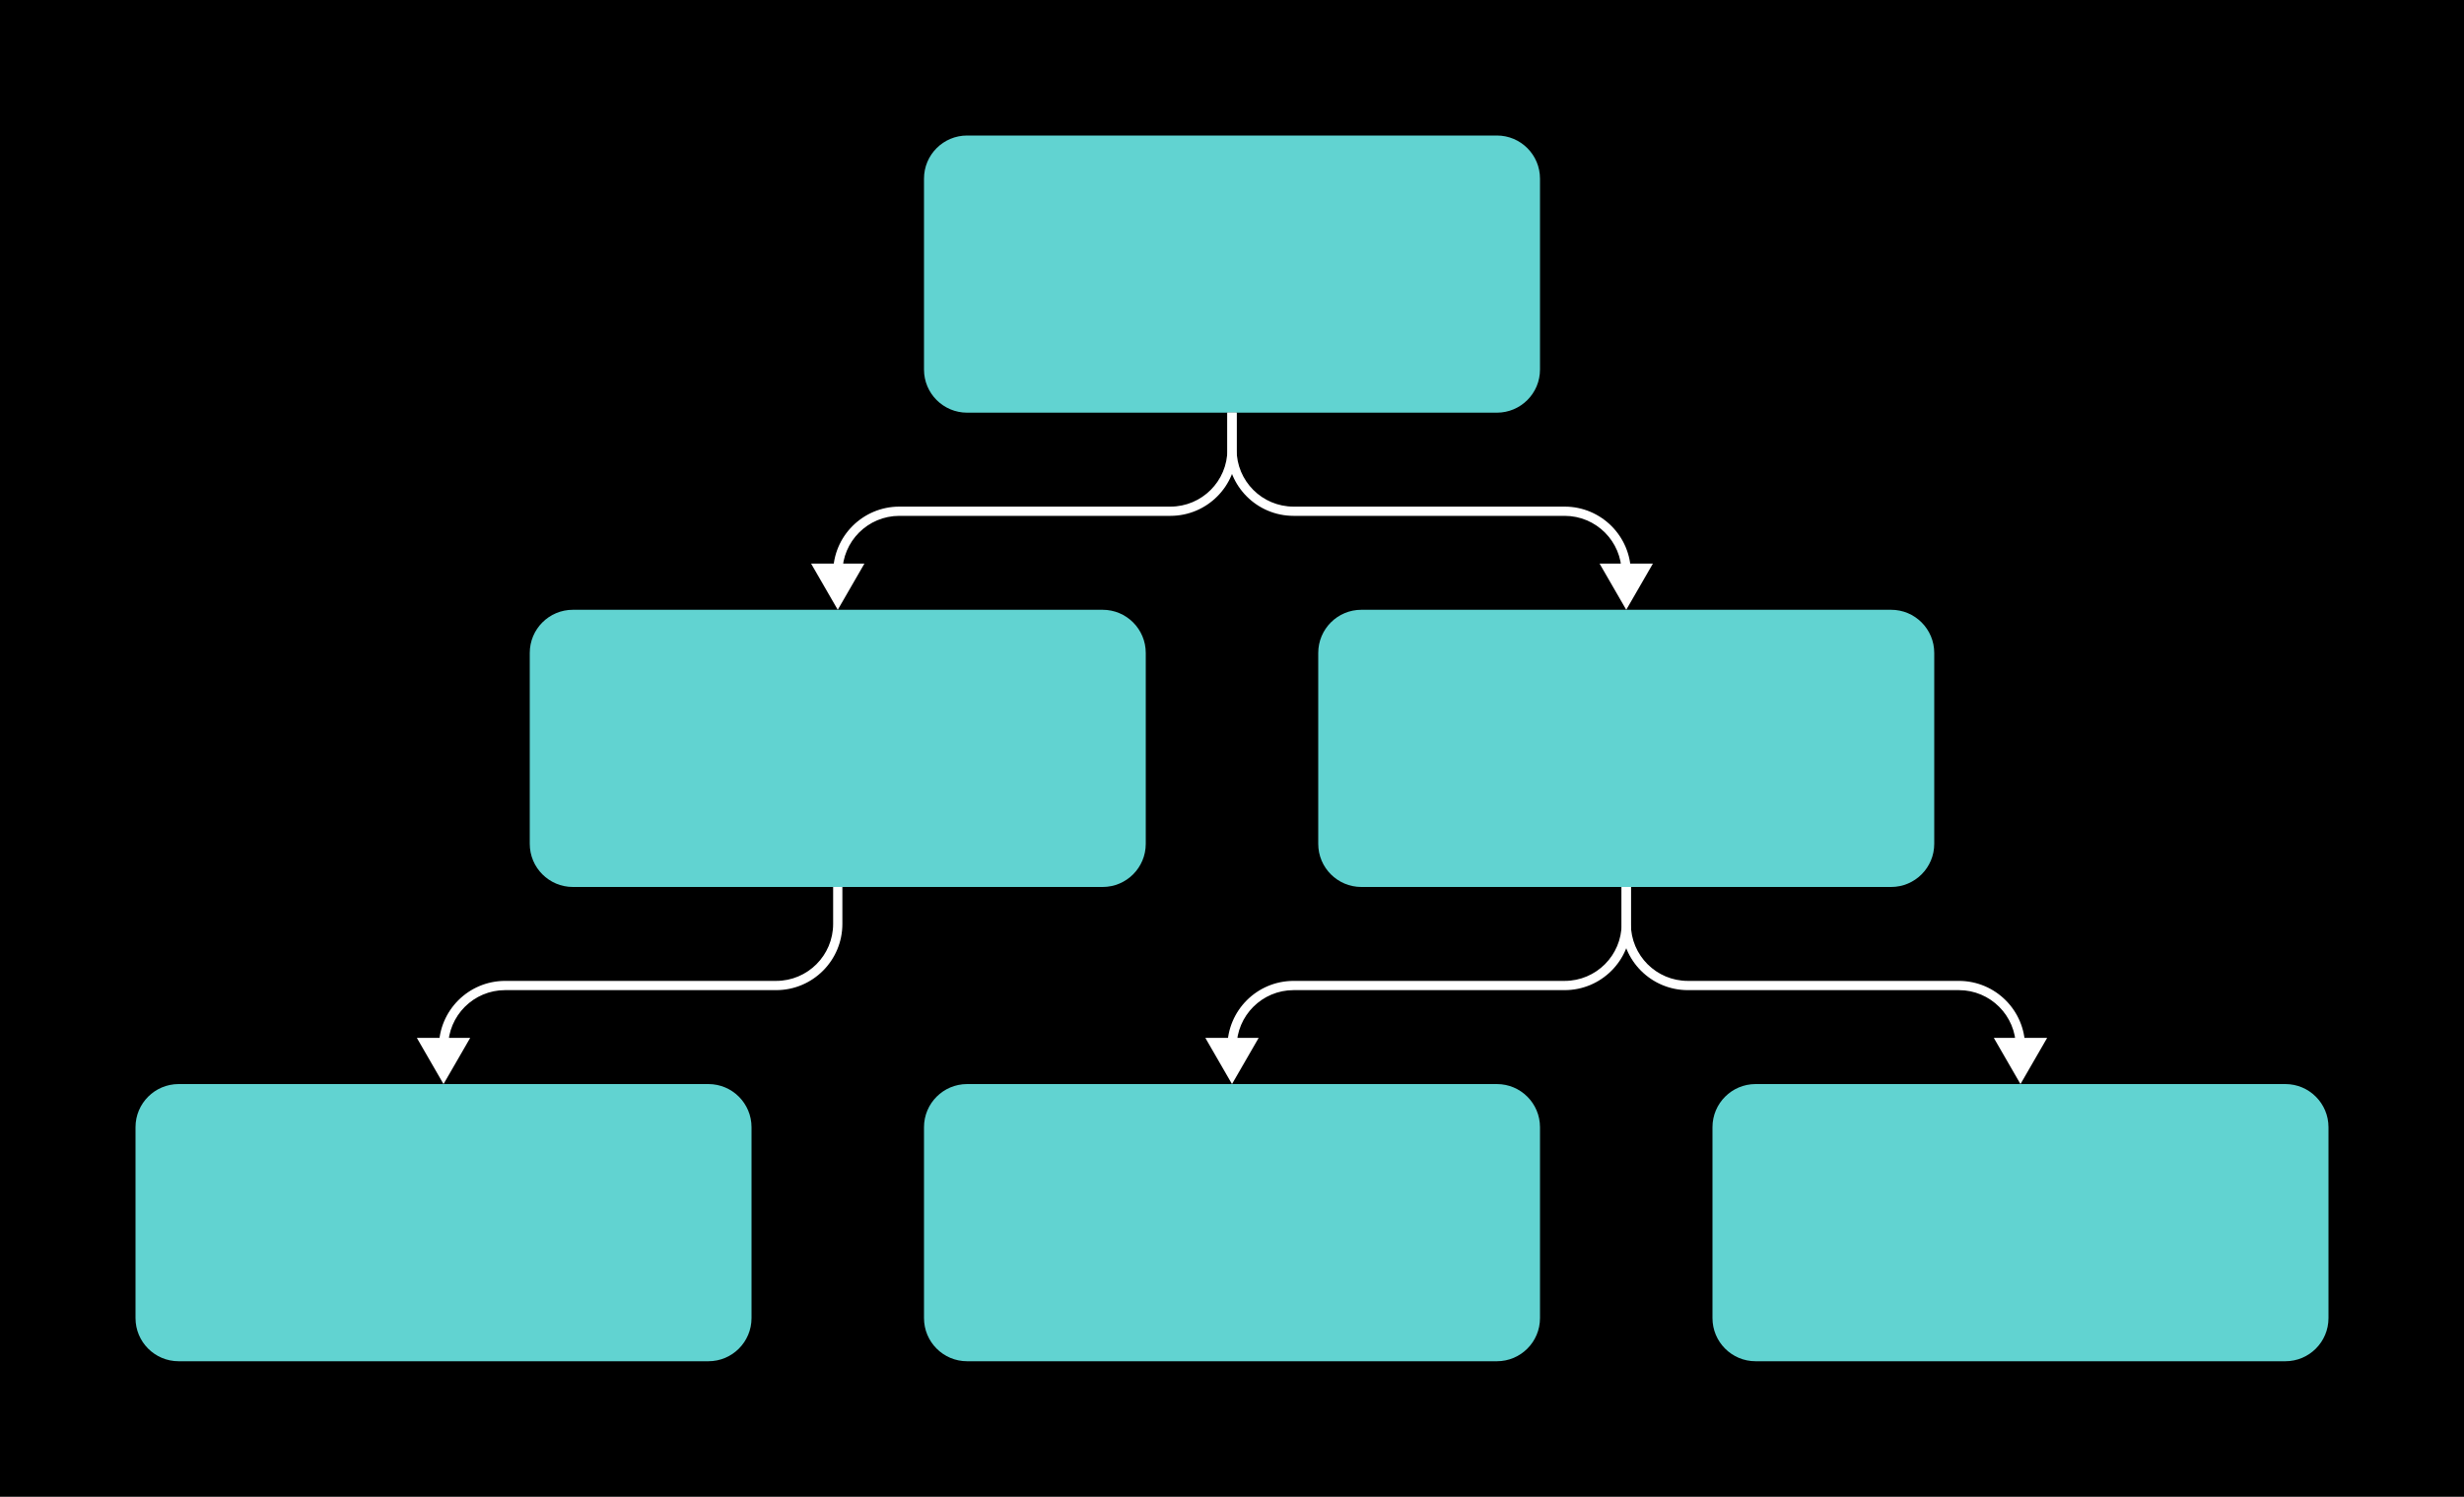
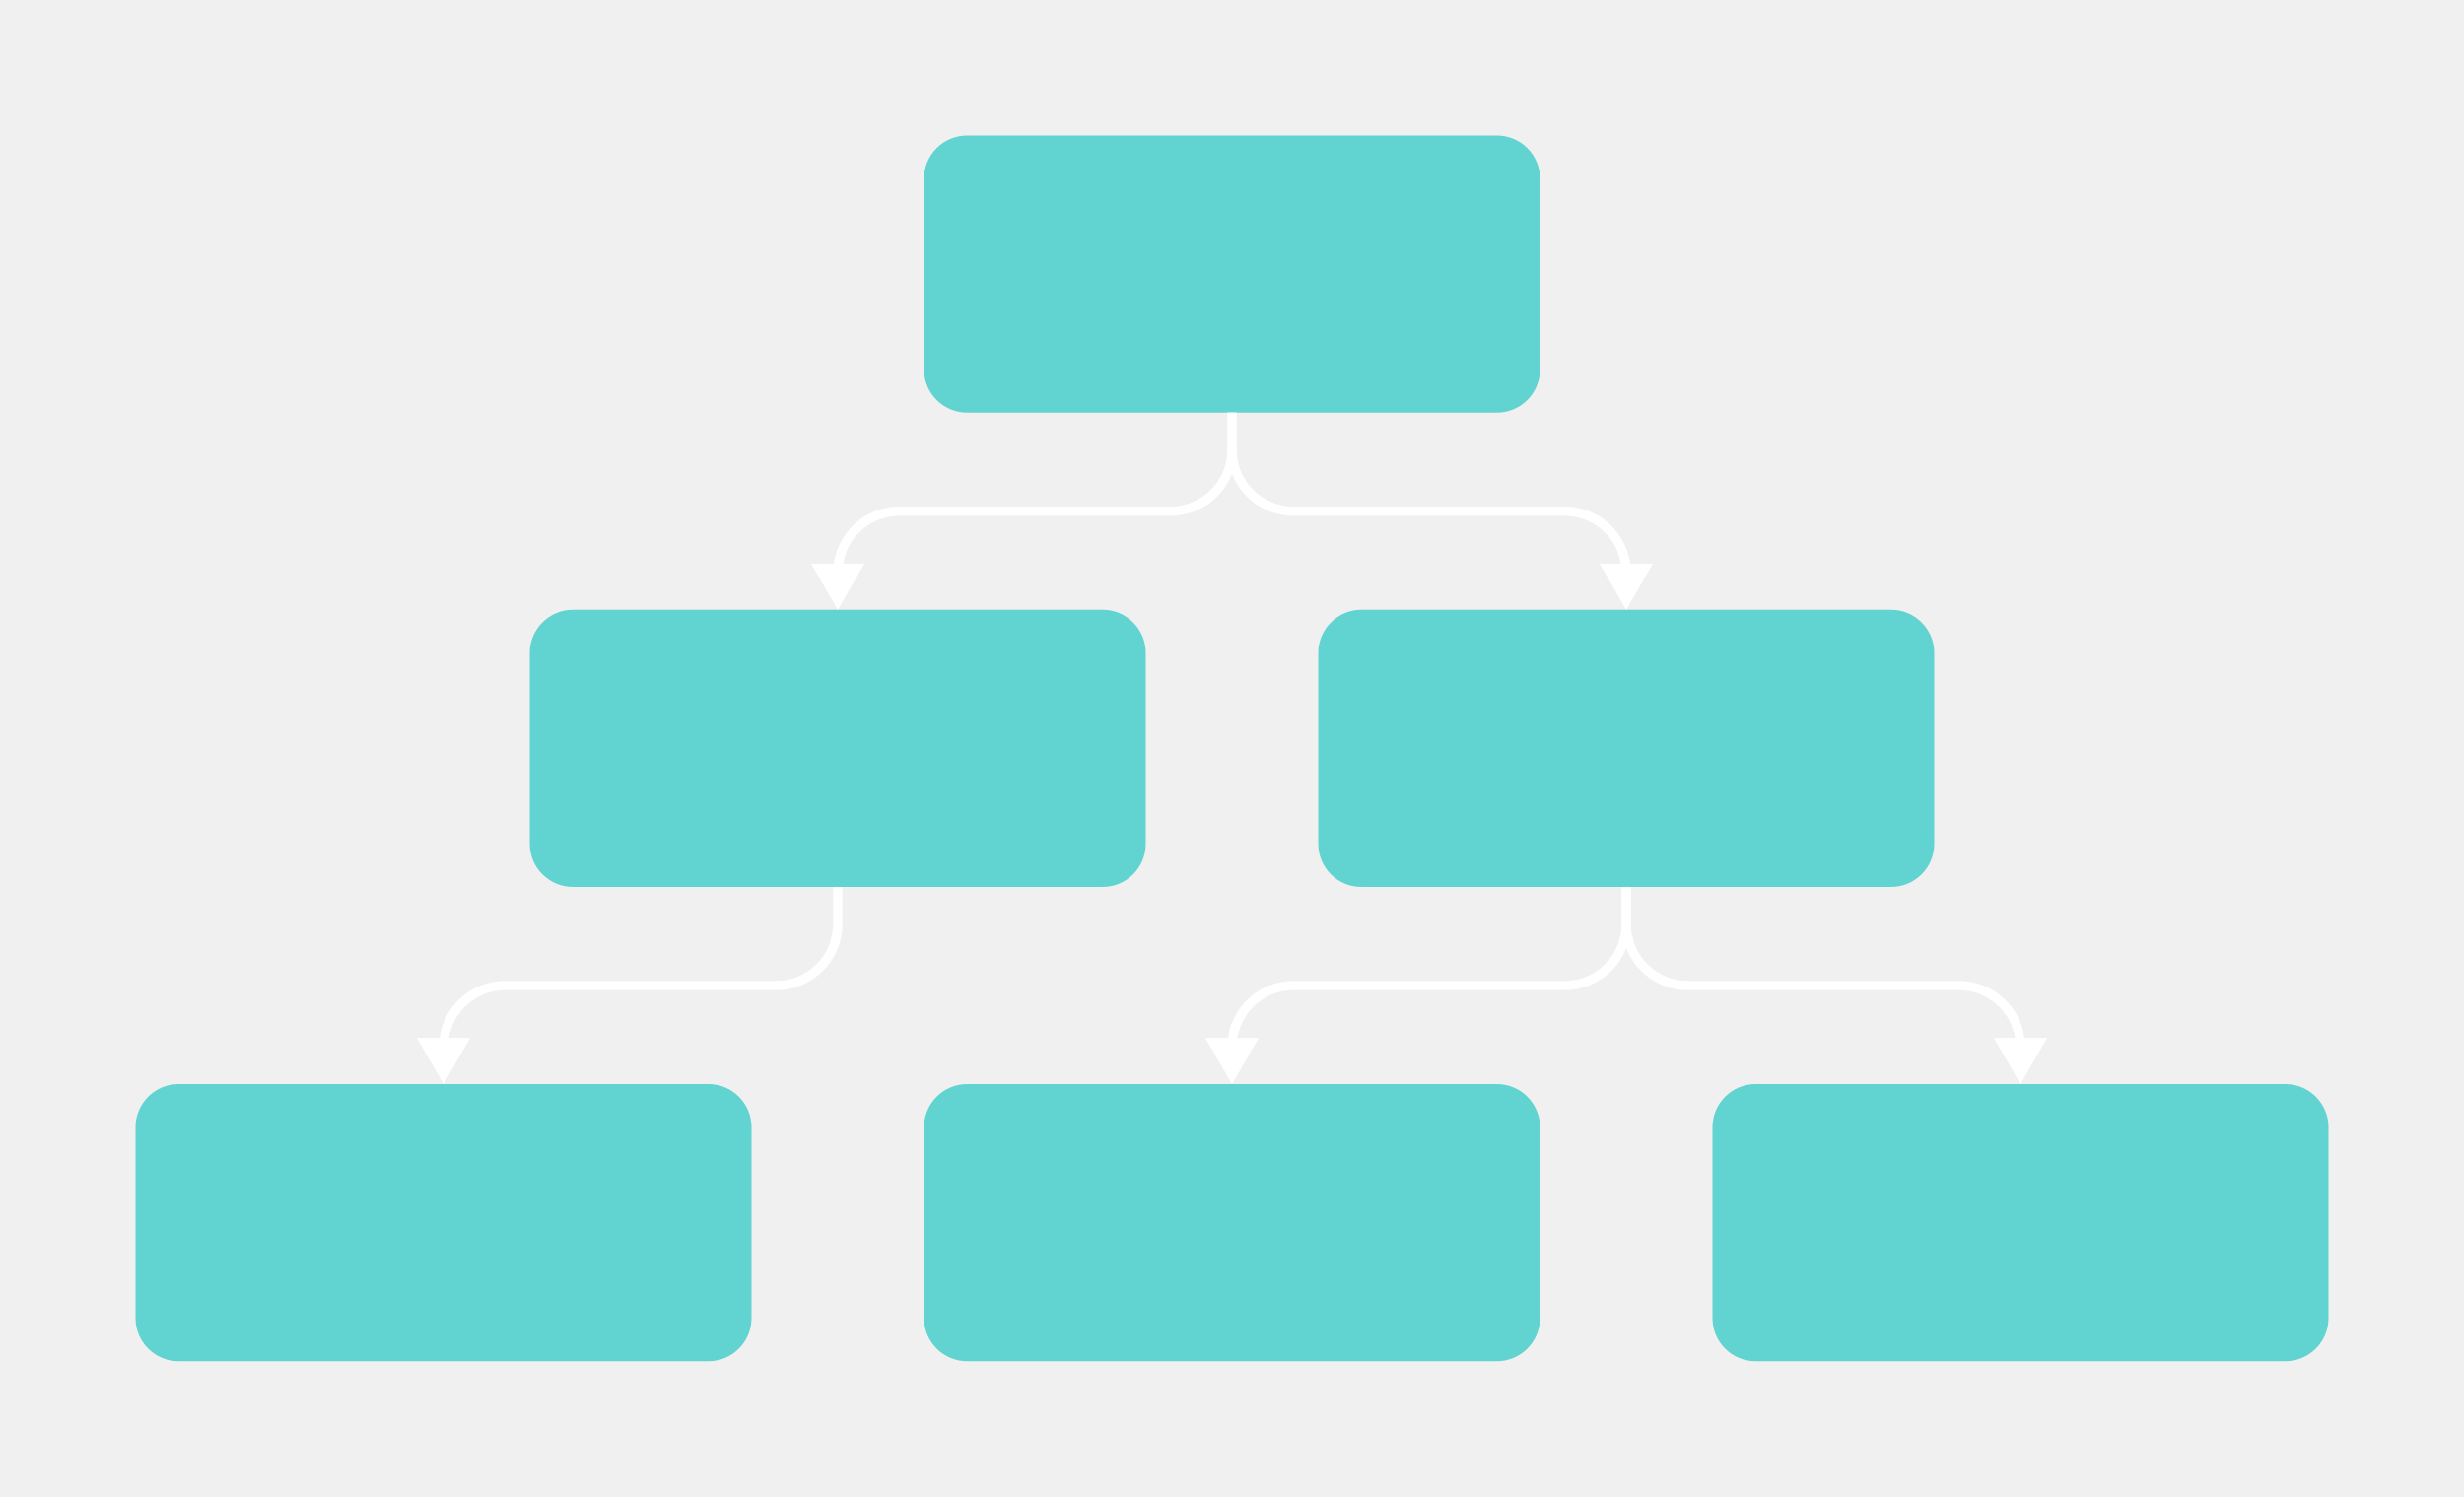
<svg xmlns="http://www.w3.org/2000/svg" width="800" height="486" viewBox="0 0 800 486" fill="none">
-   <rect width="800" height="486" fill="black" />
  <rect x="300" y="44" width="200" height="90" rx="14" fill="#61D3D1" />
  <rect x="300" y="352" width="200" height="90" rx="14" fill="#61D3D1" />
  <rect x="44" y="352" width="200" height="90" rx="14" fill="#61D3D1" />
  <rect x="172" y="198" width="200" height="90" rx="14" fill="#61D3D1" />
  <rect x="428" y="198" width="200" height="90" rx="14" fill="#61D3D1" />
  <rect x="556" y="352" width="200" height="90" rx="14" fill="#61D3D1" />
  <path d="M272 198L280.66 183H263.34L272 198ZM400 134H398.5V146H400H401.5V134H400ZM380 166V164.5H292V166V167.5H380V166ZM292 166V164.5C280.126 164.5 270.5 174.126 270.5 186H272H273.5C273.5 175.783 281.783 167.5 292 167.5V166ZM400 146H398.5C398.5 156.217 390.217 164.5 380 164.5V166V167.5C391.874 167.5 401.5 157.874 401.5 146H400Z" fill="white" />
  <path d="M528 198L536.66 183H519.34L528 198ZM400 134H398.5V146H400H401.5V134H400ZM420 166V167.5H508V166V164.5H420V166ZM508 166V167.5C518.217 167.5 526.5 175.783 526.5 186H528H529.5C529.5 174.126 519.874 164.5 508 164.5V166ZM400 146H398.5C398.5 157.874 408.126 167.5 420 167.5V166V164.5C409.783 164.5 401.5 156.217 401.5 146H400Z" fill="white" />
  <path d="M144 352L152.66 337H135.34L144 352ZM272 288H270.5V300H272H273.5V288H272ZM252 320V318.5H164V320V321.5H252V320ZM164 320V318.5C152.126 318.5 142.5 328.126 142.5 340H144H145.5C145.5 329.783 153.783 321.5 164 321.5V320ZM272 300H270.5C270.5 310.217 262.217 318.5 252 318.5V320V321.5C263.874 321.5 273.5 311.874 273.5 300H272Z" fill="white" />
  <path d="M656 352L664.66 337H647.34L656 352ZM528 288H526.5V300H528H529.5V288H528ZM548 320V321.5H636V320V318.5H548V320ZM636 320V321.5C646.217 321.5 654.5 329.783 654.5 340H656H657.5C657.5 328.126 647.874 318.5 636 318.5V320ZM528 300H526.5C526.5 311.874 536.126 321.5 548 321.5V320V318.5C537.783 318.5 529.5 310.217 529.5 300H528Z" fill="white" />
  <path d="M400 352L408.66 337H391.34L400 352ZM528 288H526.5V300H528H529.5V288H528ZM508 320V318.5H420V320V321.5H508V320ZM420 320V318.5C408.126 318.5 398.5 328.126 398.5 340H400H401.5C401.5 329.783 409.783 321.5 420 321.5V320ZM528 300H526.5C526.5 310.217 518.217 318.5 508 318.5V320V321.5C519.874 321.5 529.5 311.874 529.5 300H528Z" fill="white" />
</svg>
